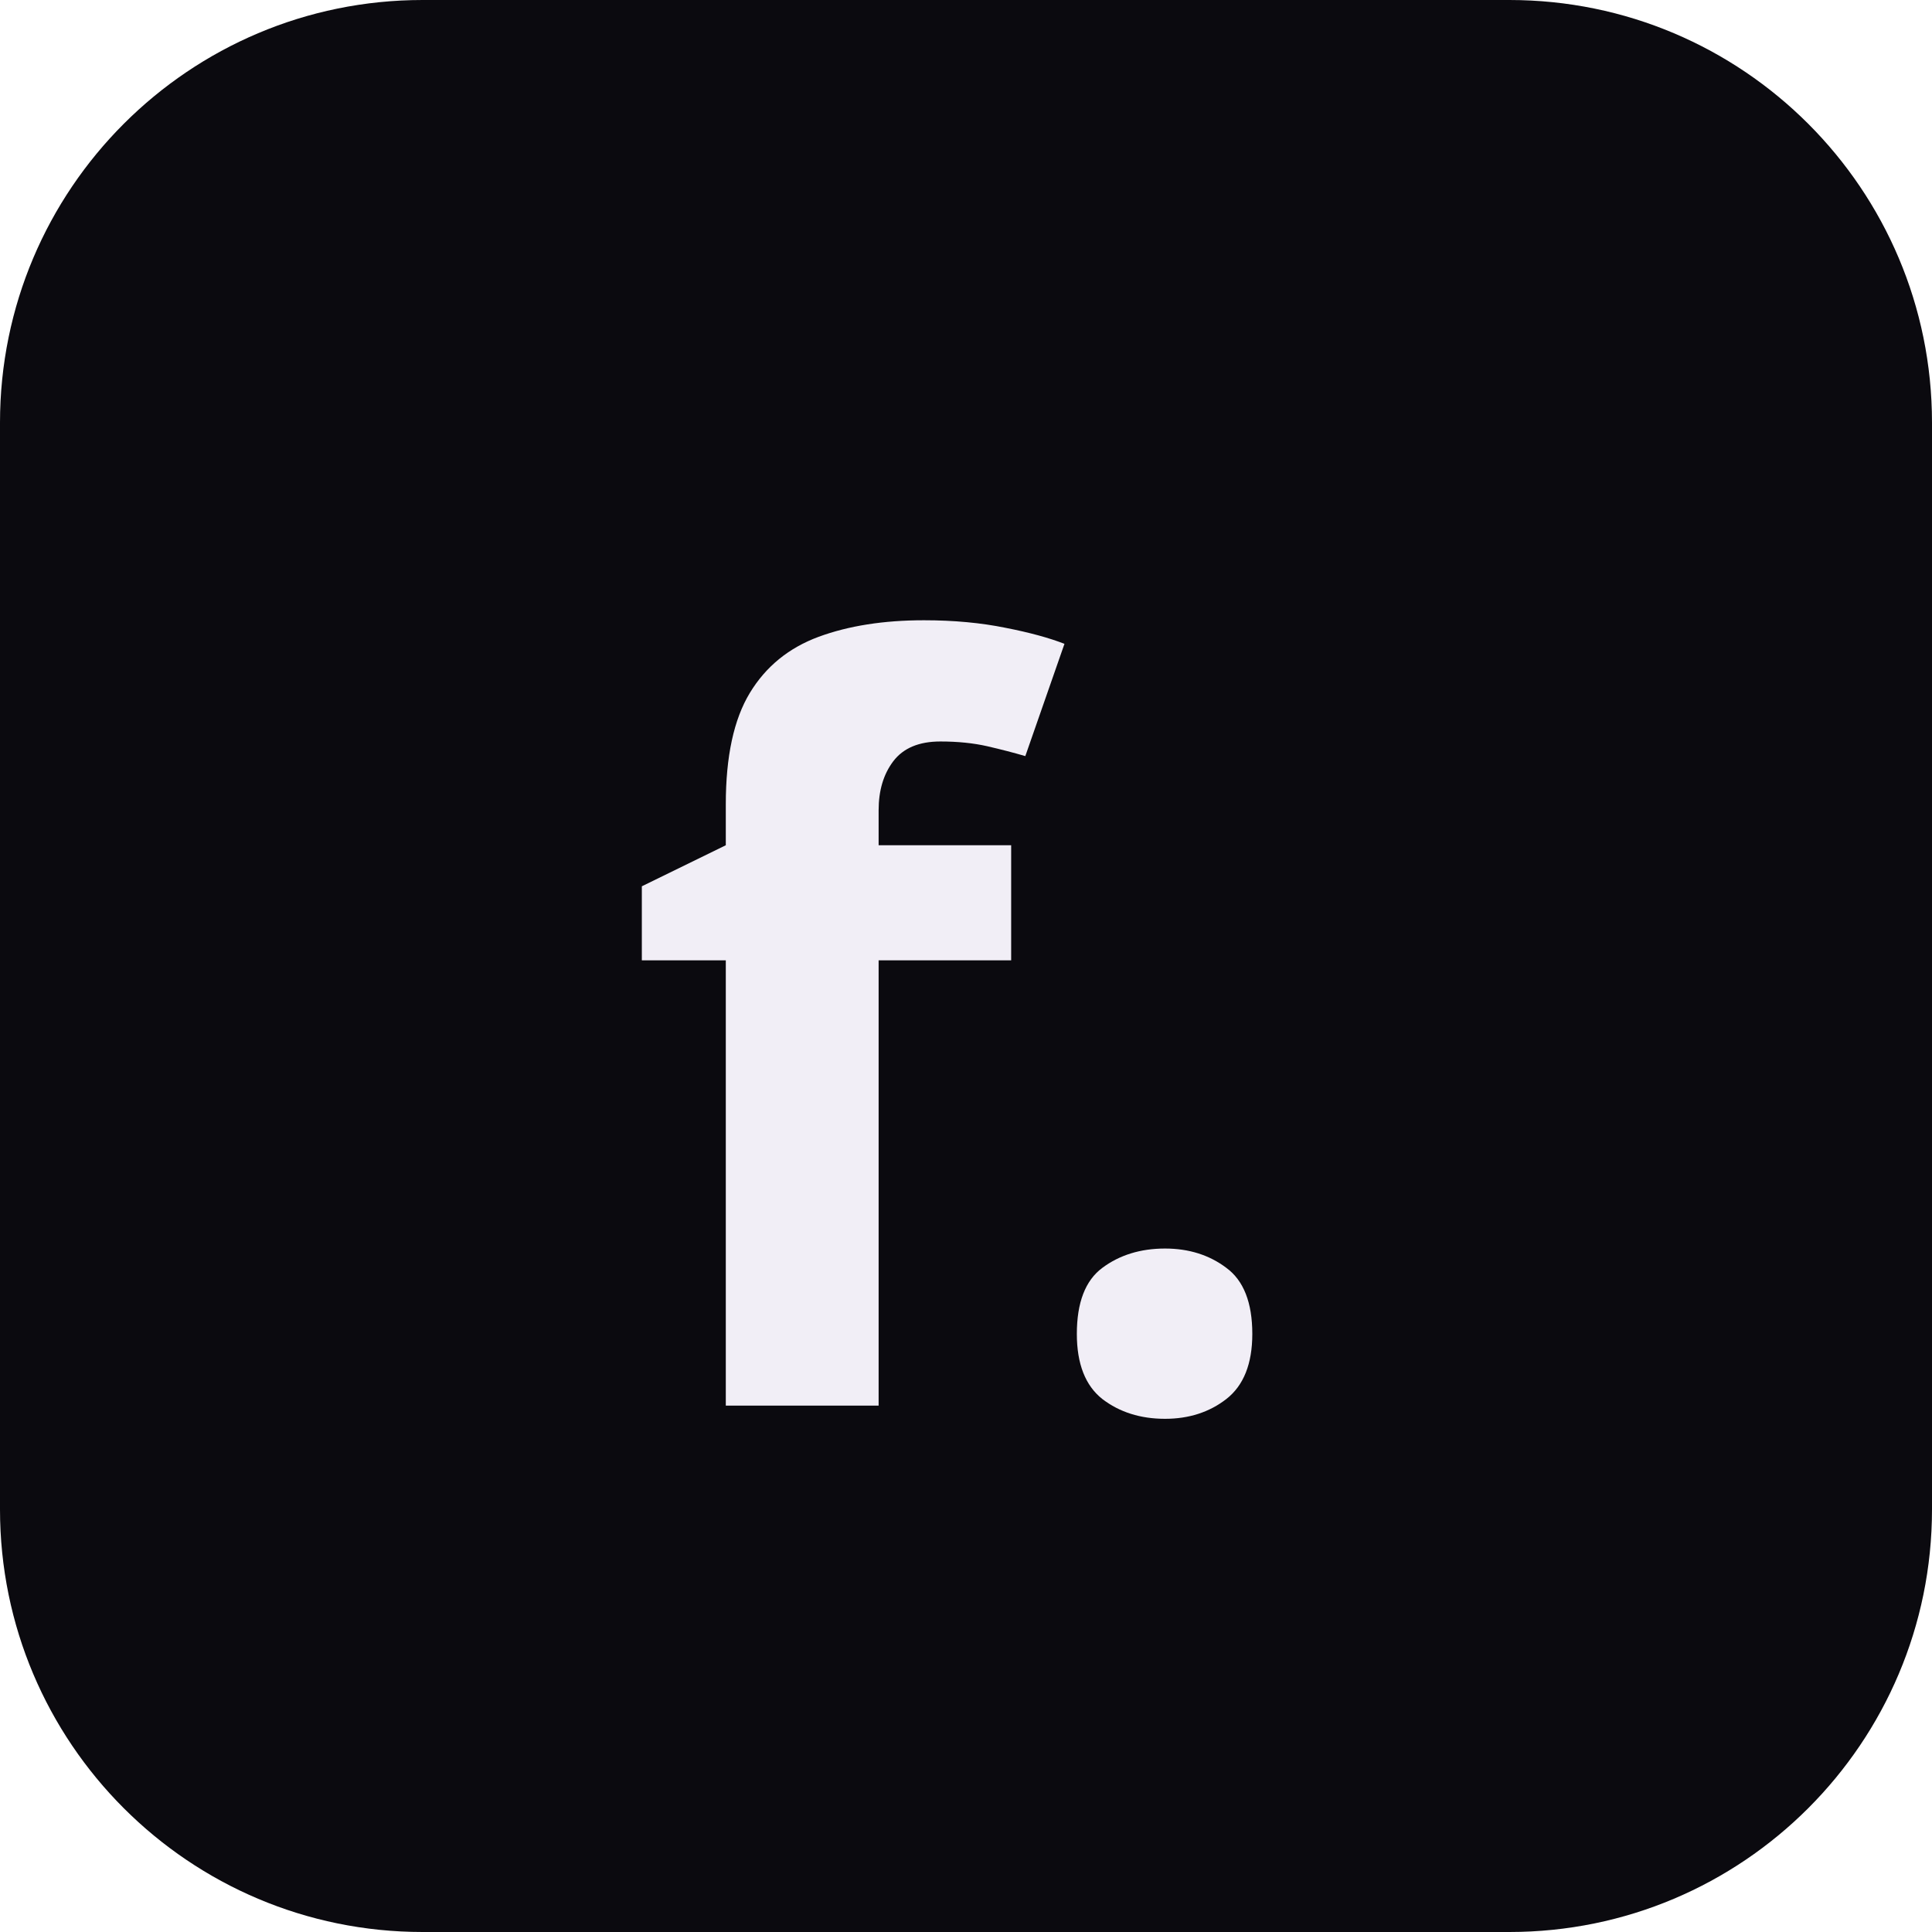
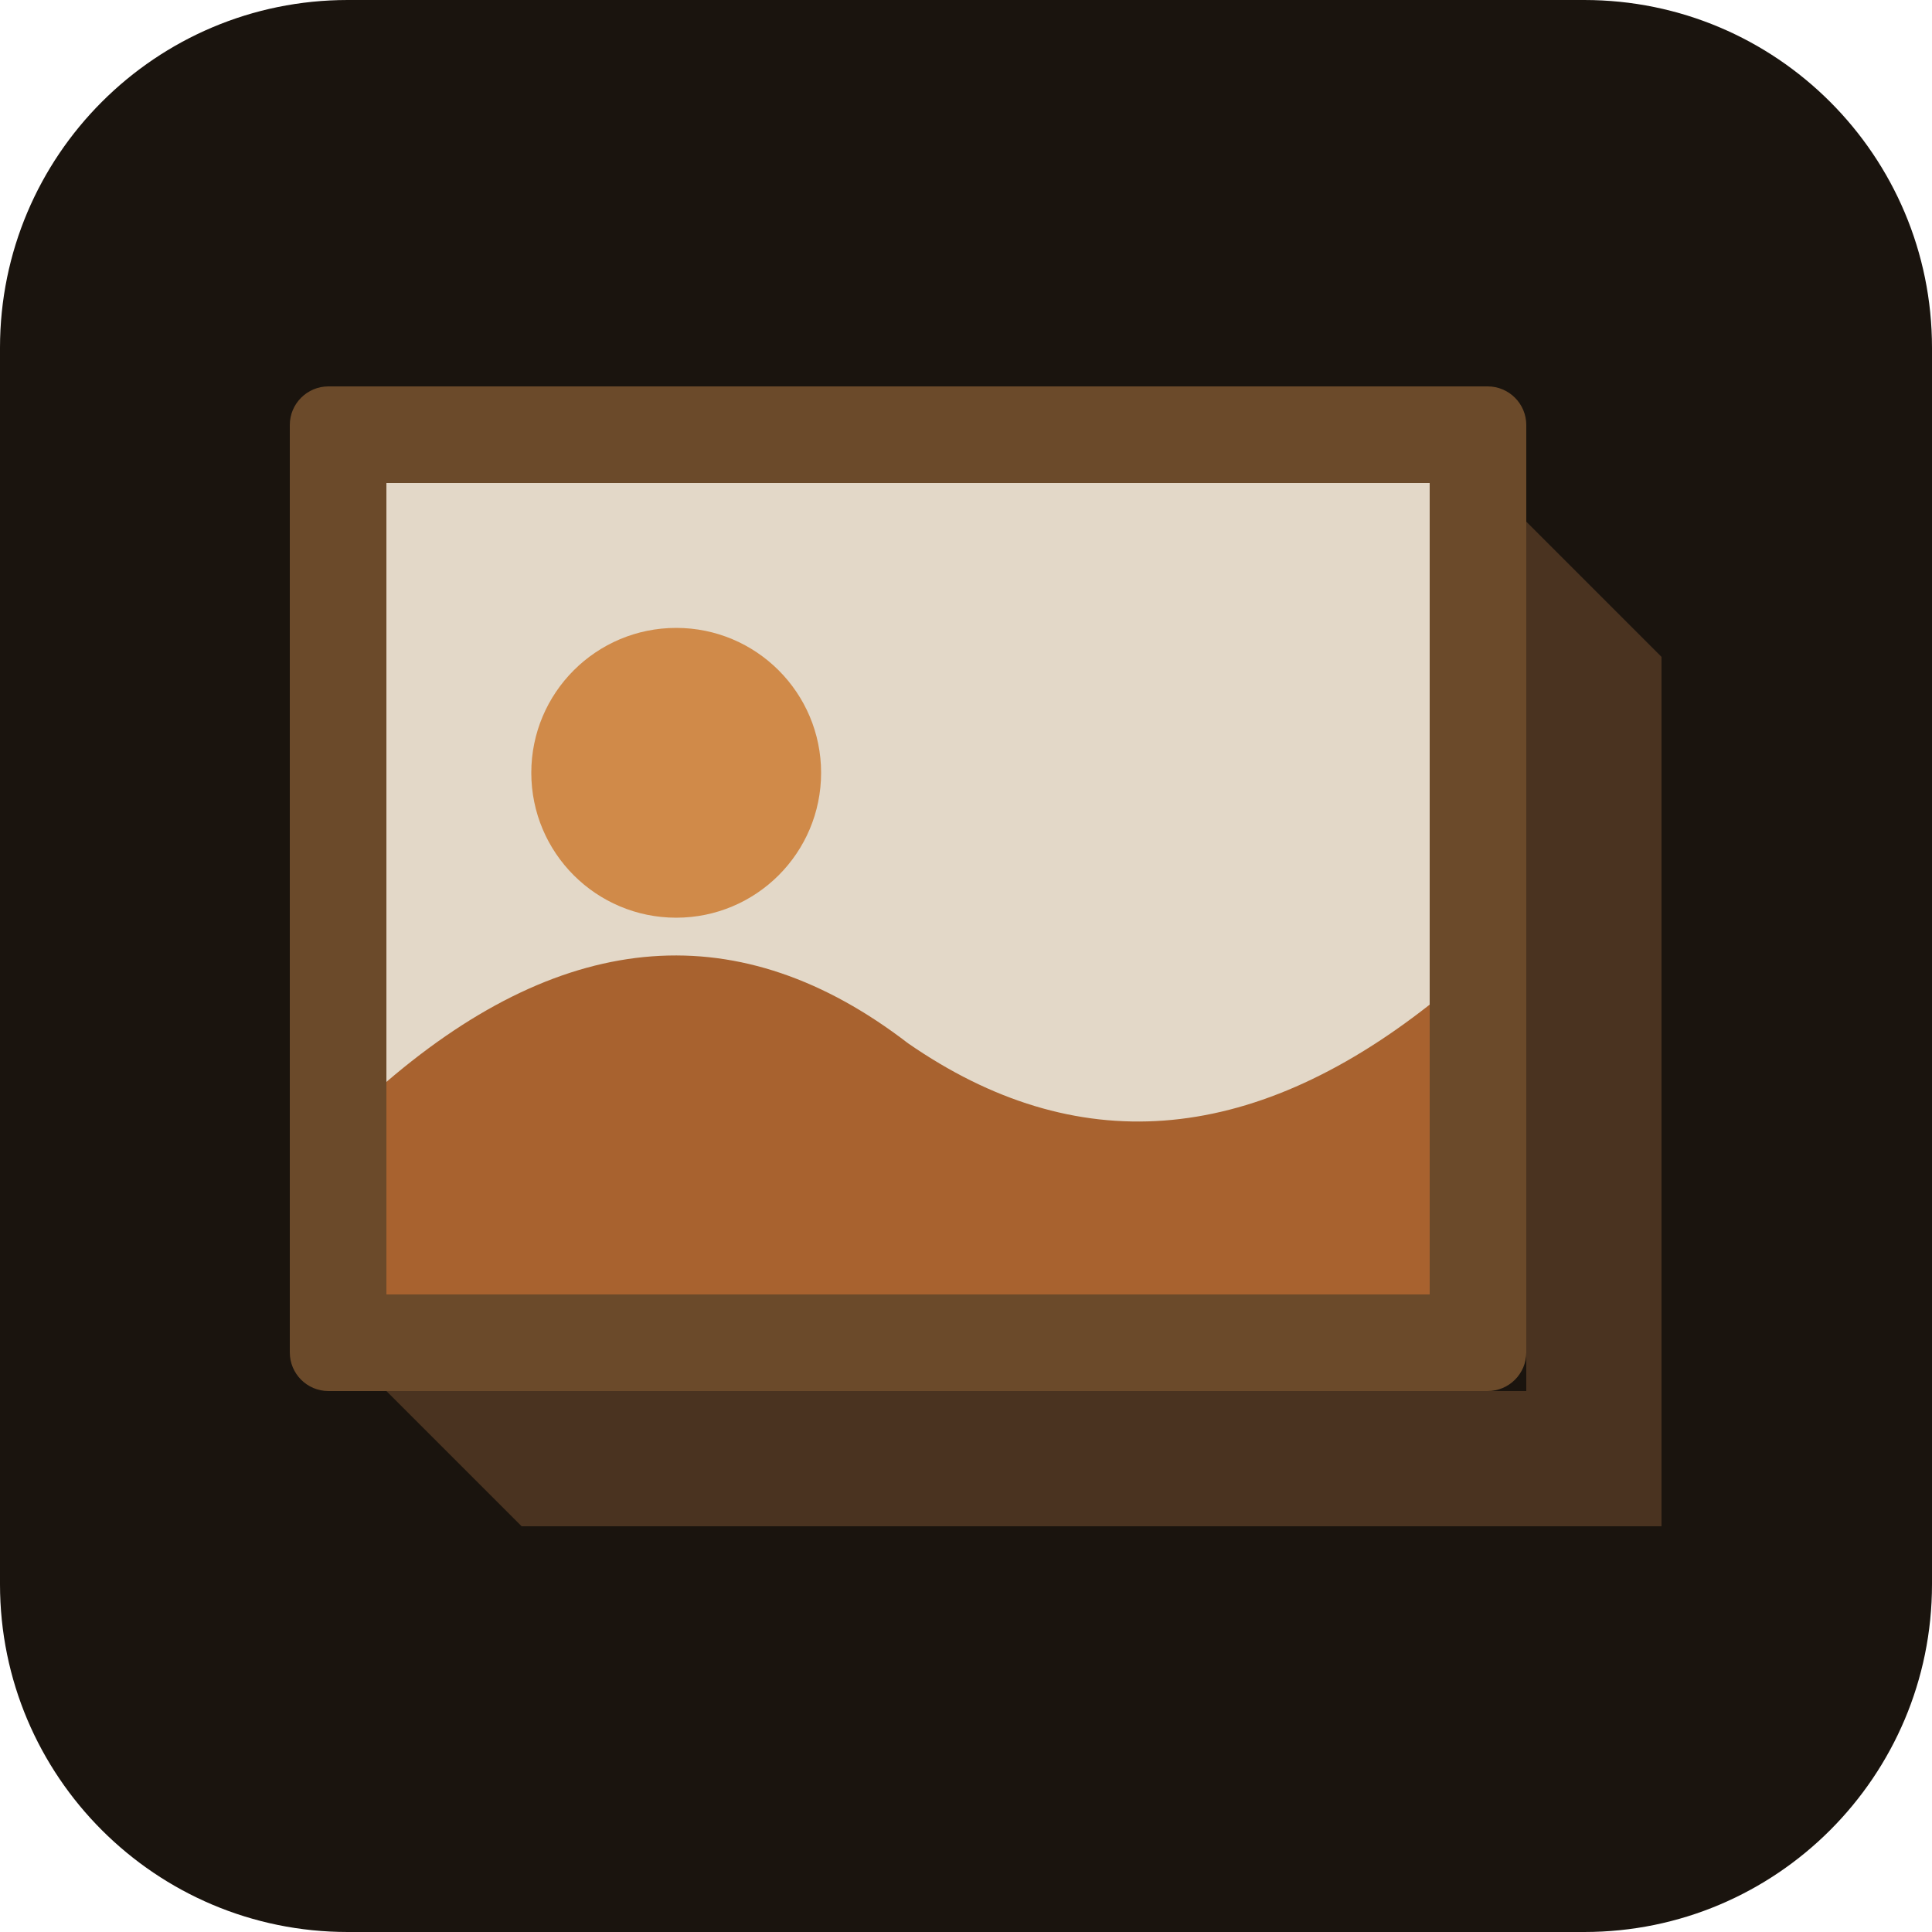
- <svg xmlns="http://www.w3.org/2000/svg" viewBox="0 0 64 64">
-   <rect width="64" height="64" rx="14" fill="#0b0a0f" />
-   <text x="50%" y="54%" text-anchor="middle" dominant-baseline="middle" font-family="'Space Grotesk',system-ui,sans-serif" font-weight="700" font-size="34" fill="#f1eef6">f<tspan fill="oklch(0.74 0.13 330)">.</tspan>
-   </text>
+ <svg xmlns="http://www.w3.org/2000/svg" viewBox="0 0 100 100">
+   <rect width="100" height="100" rx="18" fill="#1a140e" />
+   <path d="M79 27 L86 34 L86 79 L27 79 L20 72 L79 72 Z" fill="#4a3320" />
+   <rect x="15" y="20" width="64" height="52" rx="2" fill="#6b4a2a" />
+   <rect x="20" y="25" width="54" height="42" fill="#e3d8c8" />
+   <circle cx="35" cy="40" r="7.5" fill="#d08a49" />
+   <path d="M20 56 Q34 44 47 54 Q60 63 74 52 L74 67 L20 67 Z" fill="#a8622f" />
</svg>
